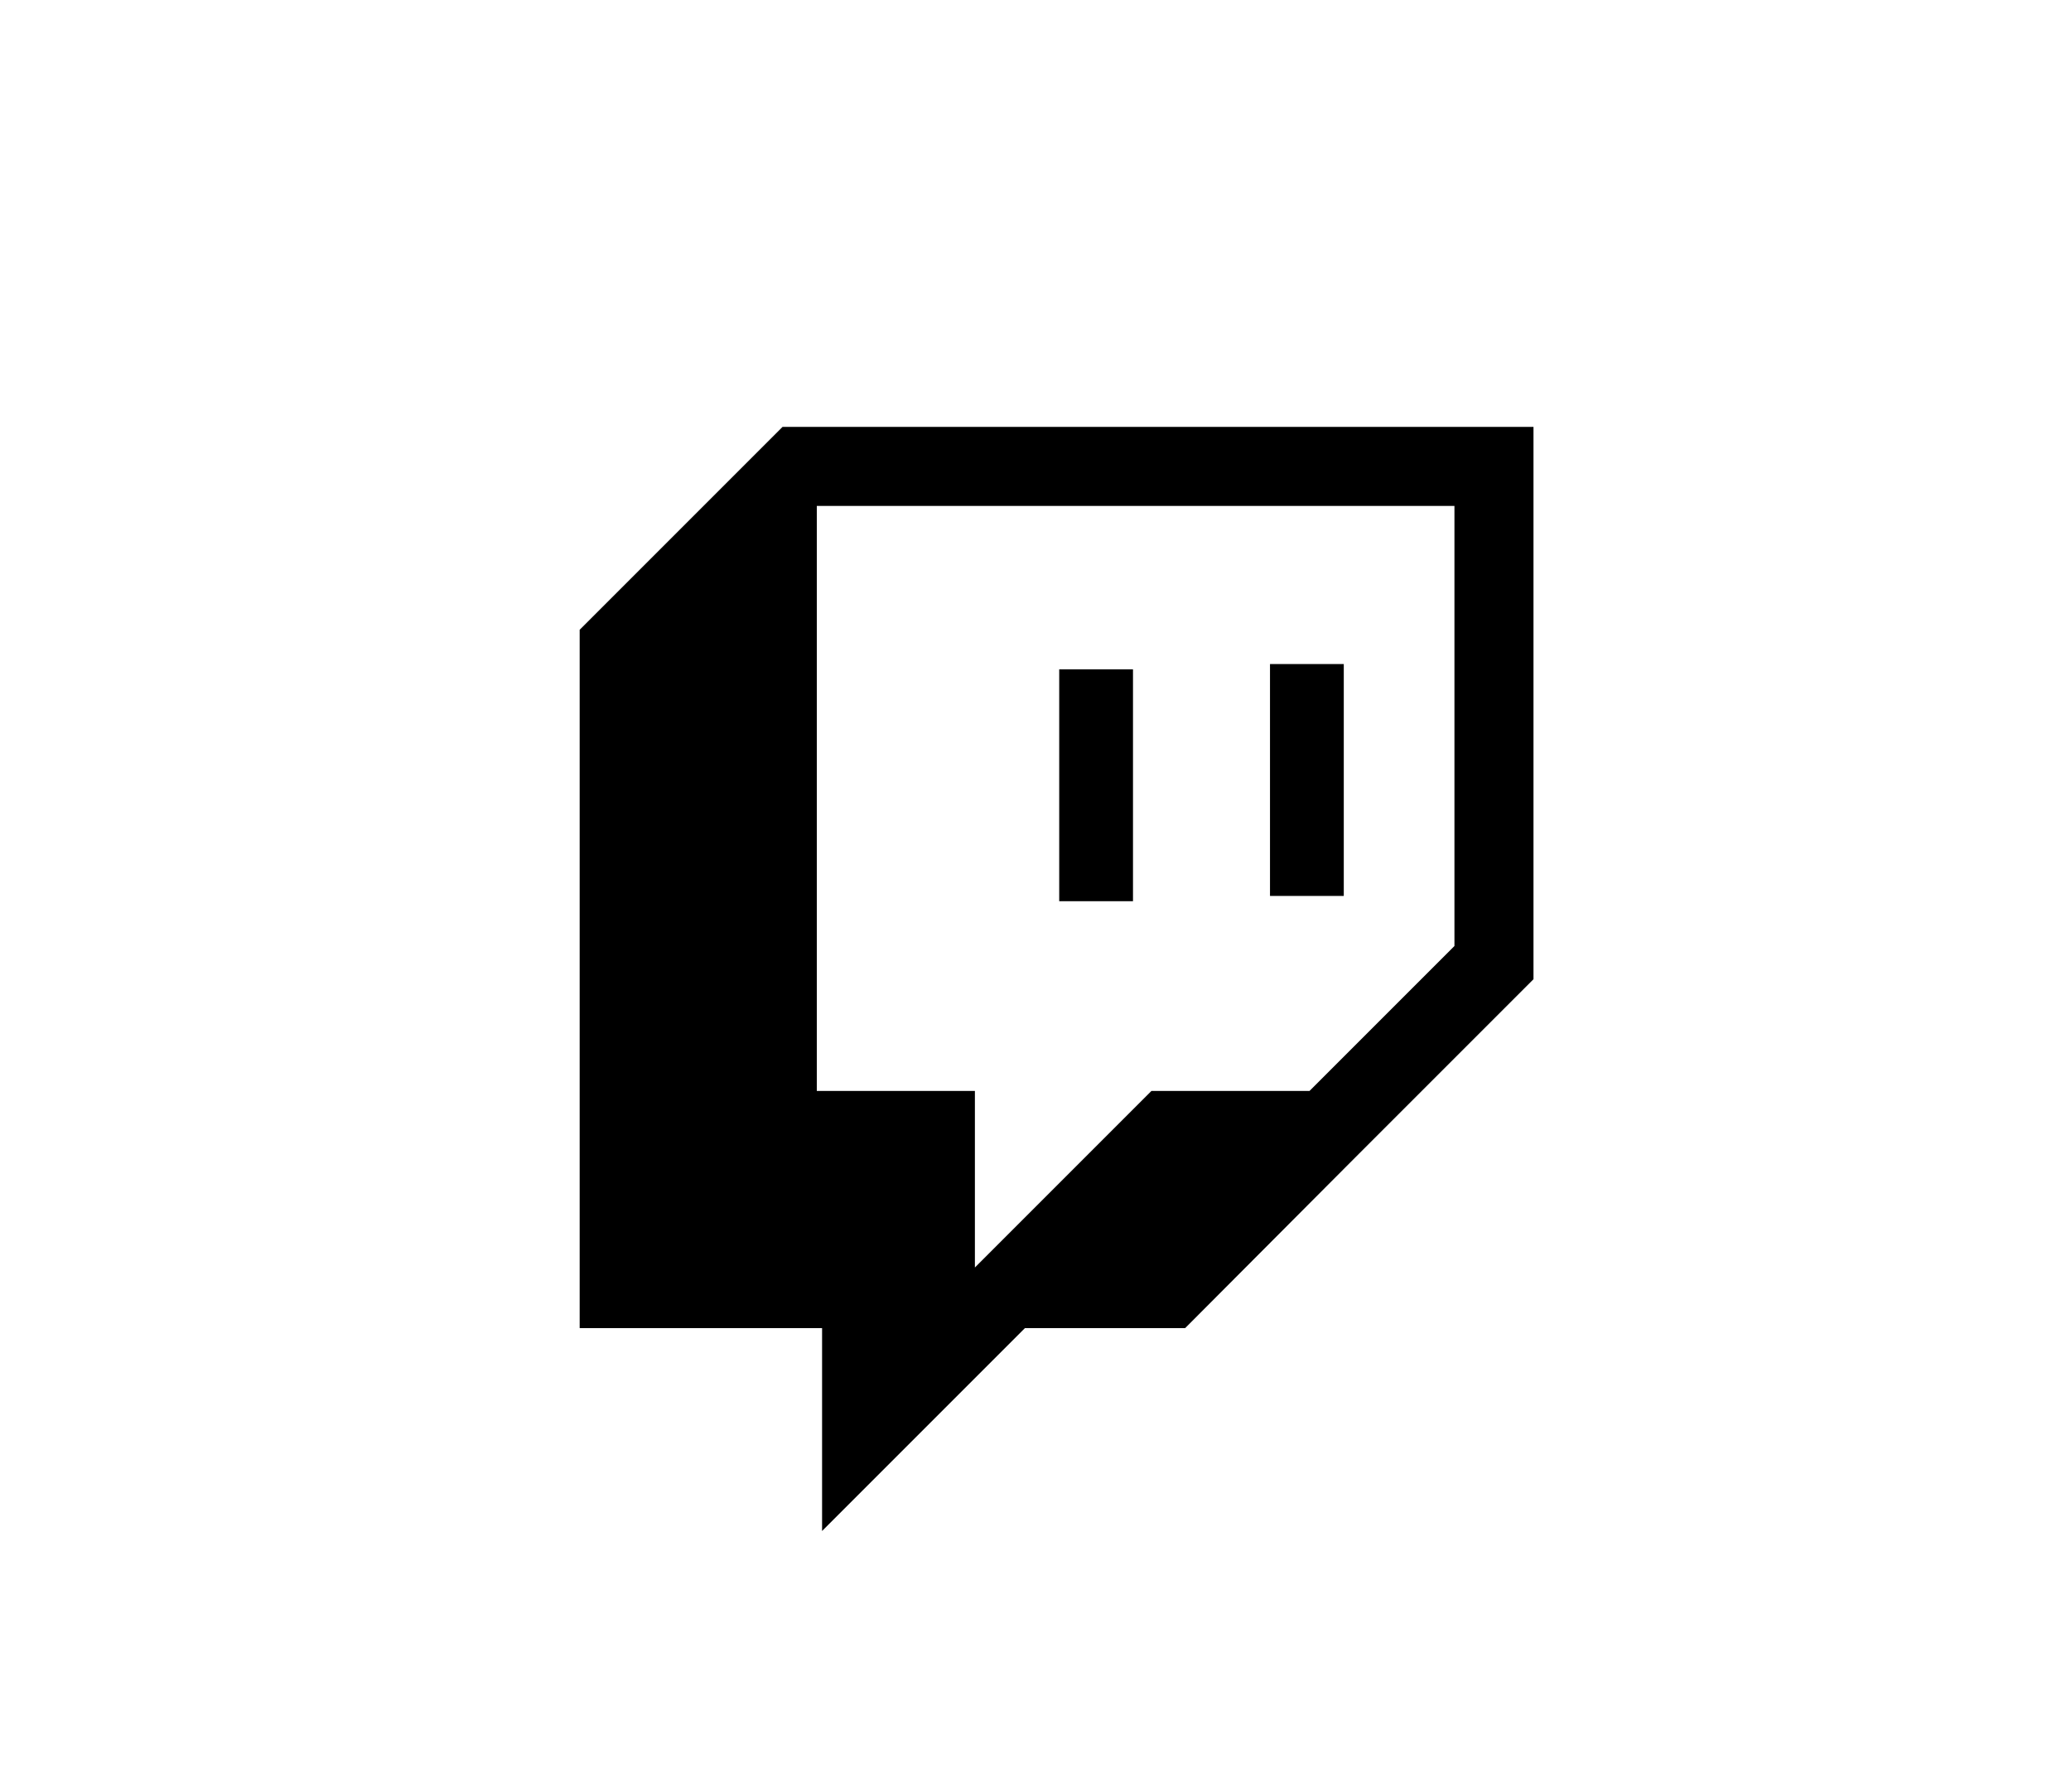
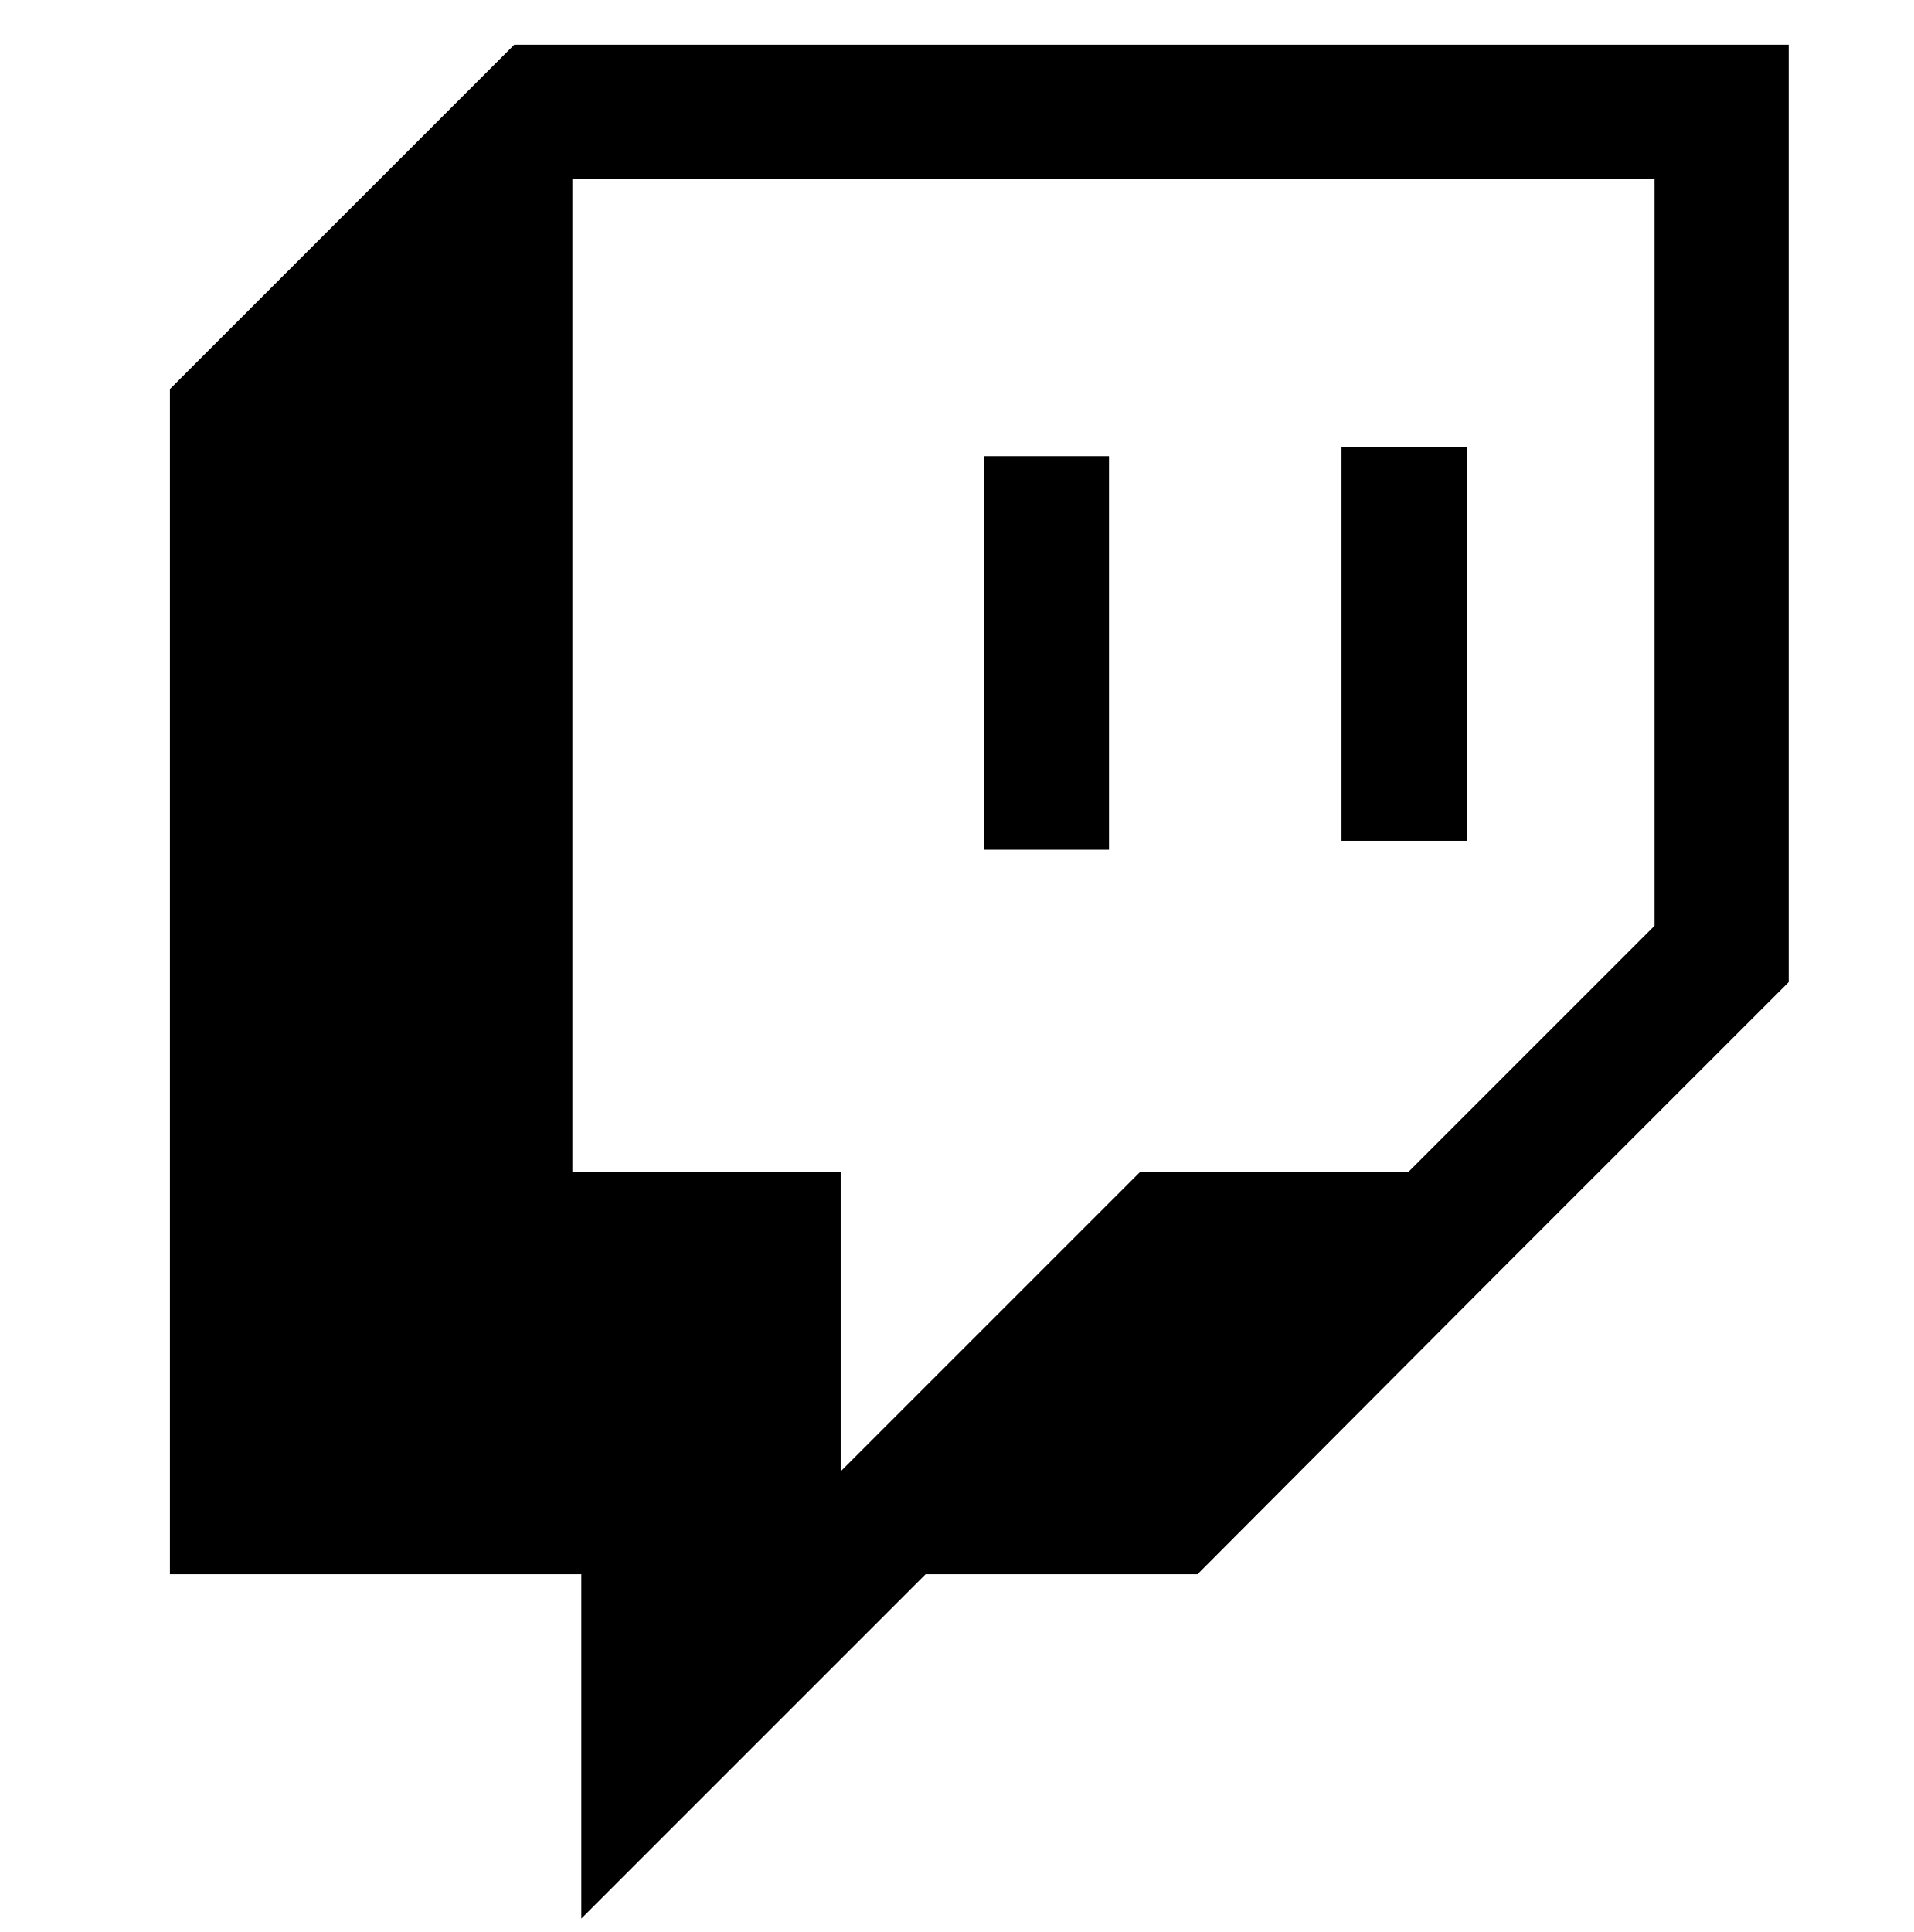
- <svg xmlns="http://www.w3.org/2000/svg" version="1.0" width="393pt" height="340pt" viewBox="0 0 393 340" preserveAspectRatio="xMidYMid meet">
-   <g transform="translate(0,340) scale(0.1,-0.1)" fill="#000000" stroke="none">
-     <path d="M1292 2397 l-192 -192 0 -663 0 -662 230 0 230 0 0 -192 0 -193 193 193 192 192 152 0 152 0 330 331 331 331 0 524 0 524 -713 0 -712 0 -193 -193z m1468 -374 l0 -418 -137 -137 -138 -138 -150 0 -150 0 -167 -167 -168 -168 0 168 0 167 -150 0 -150 0 0 555 0 555 605 0 605 0 0 -417z" />
-     <path d="M2410 1920 l0 -220 70 0 70 0 0 220 0 220 -70 0 -70 0 0 -220z" />
-     <path d="M2010 1910 l0 -220 70 0 70 0 0 220 0 220 -70 0 -70 0 0 -220z" />
+ <svg xmlns="http://www.w3.org/2000/svg" version="1.0" width="214pt" height="216pt" viewBox="0 0 214 216" preserveAspectRatio="xMidYMid meet">
+   <g transform="translate(0,216) scale(0.1,-0.1)" fill="#000000" stroke="none">
+     <path d="M382 1917 l-192 -192 0 -663 0 -662 230 0 230 0 0 -192 0 -193 193 193 192 192 152 0 152 0 330 331 331 331 0 524 0 524 -713 0 -712 0 -193 -193z m1468 -374 l0 -418 -137 -137 -138 -138 -150 0 -150 0 -167 -167 -168 -168 0 168 0 167 -150 0 -150 0 0 555 0 555 605 0 605 0 0 -417z" />
+     <path d="M1500 1440 l0 -220 70 0 70 0 0 220 0 220 -70 0 -70 0 0 -220z" />
+     <path d="M1100 1430 l0 -220 70 0 70 0 0 220 0 220 -70 0 -70 0 0 -220z" />
  </g>
</svg>
